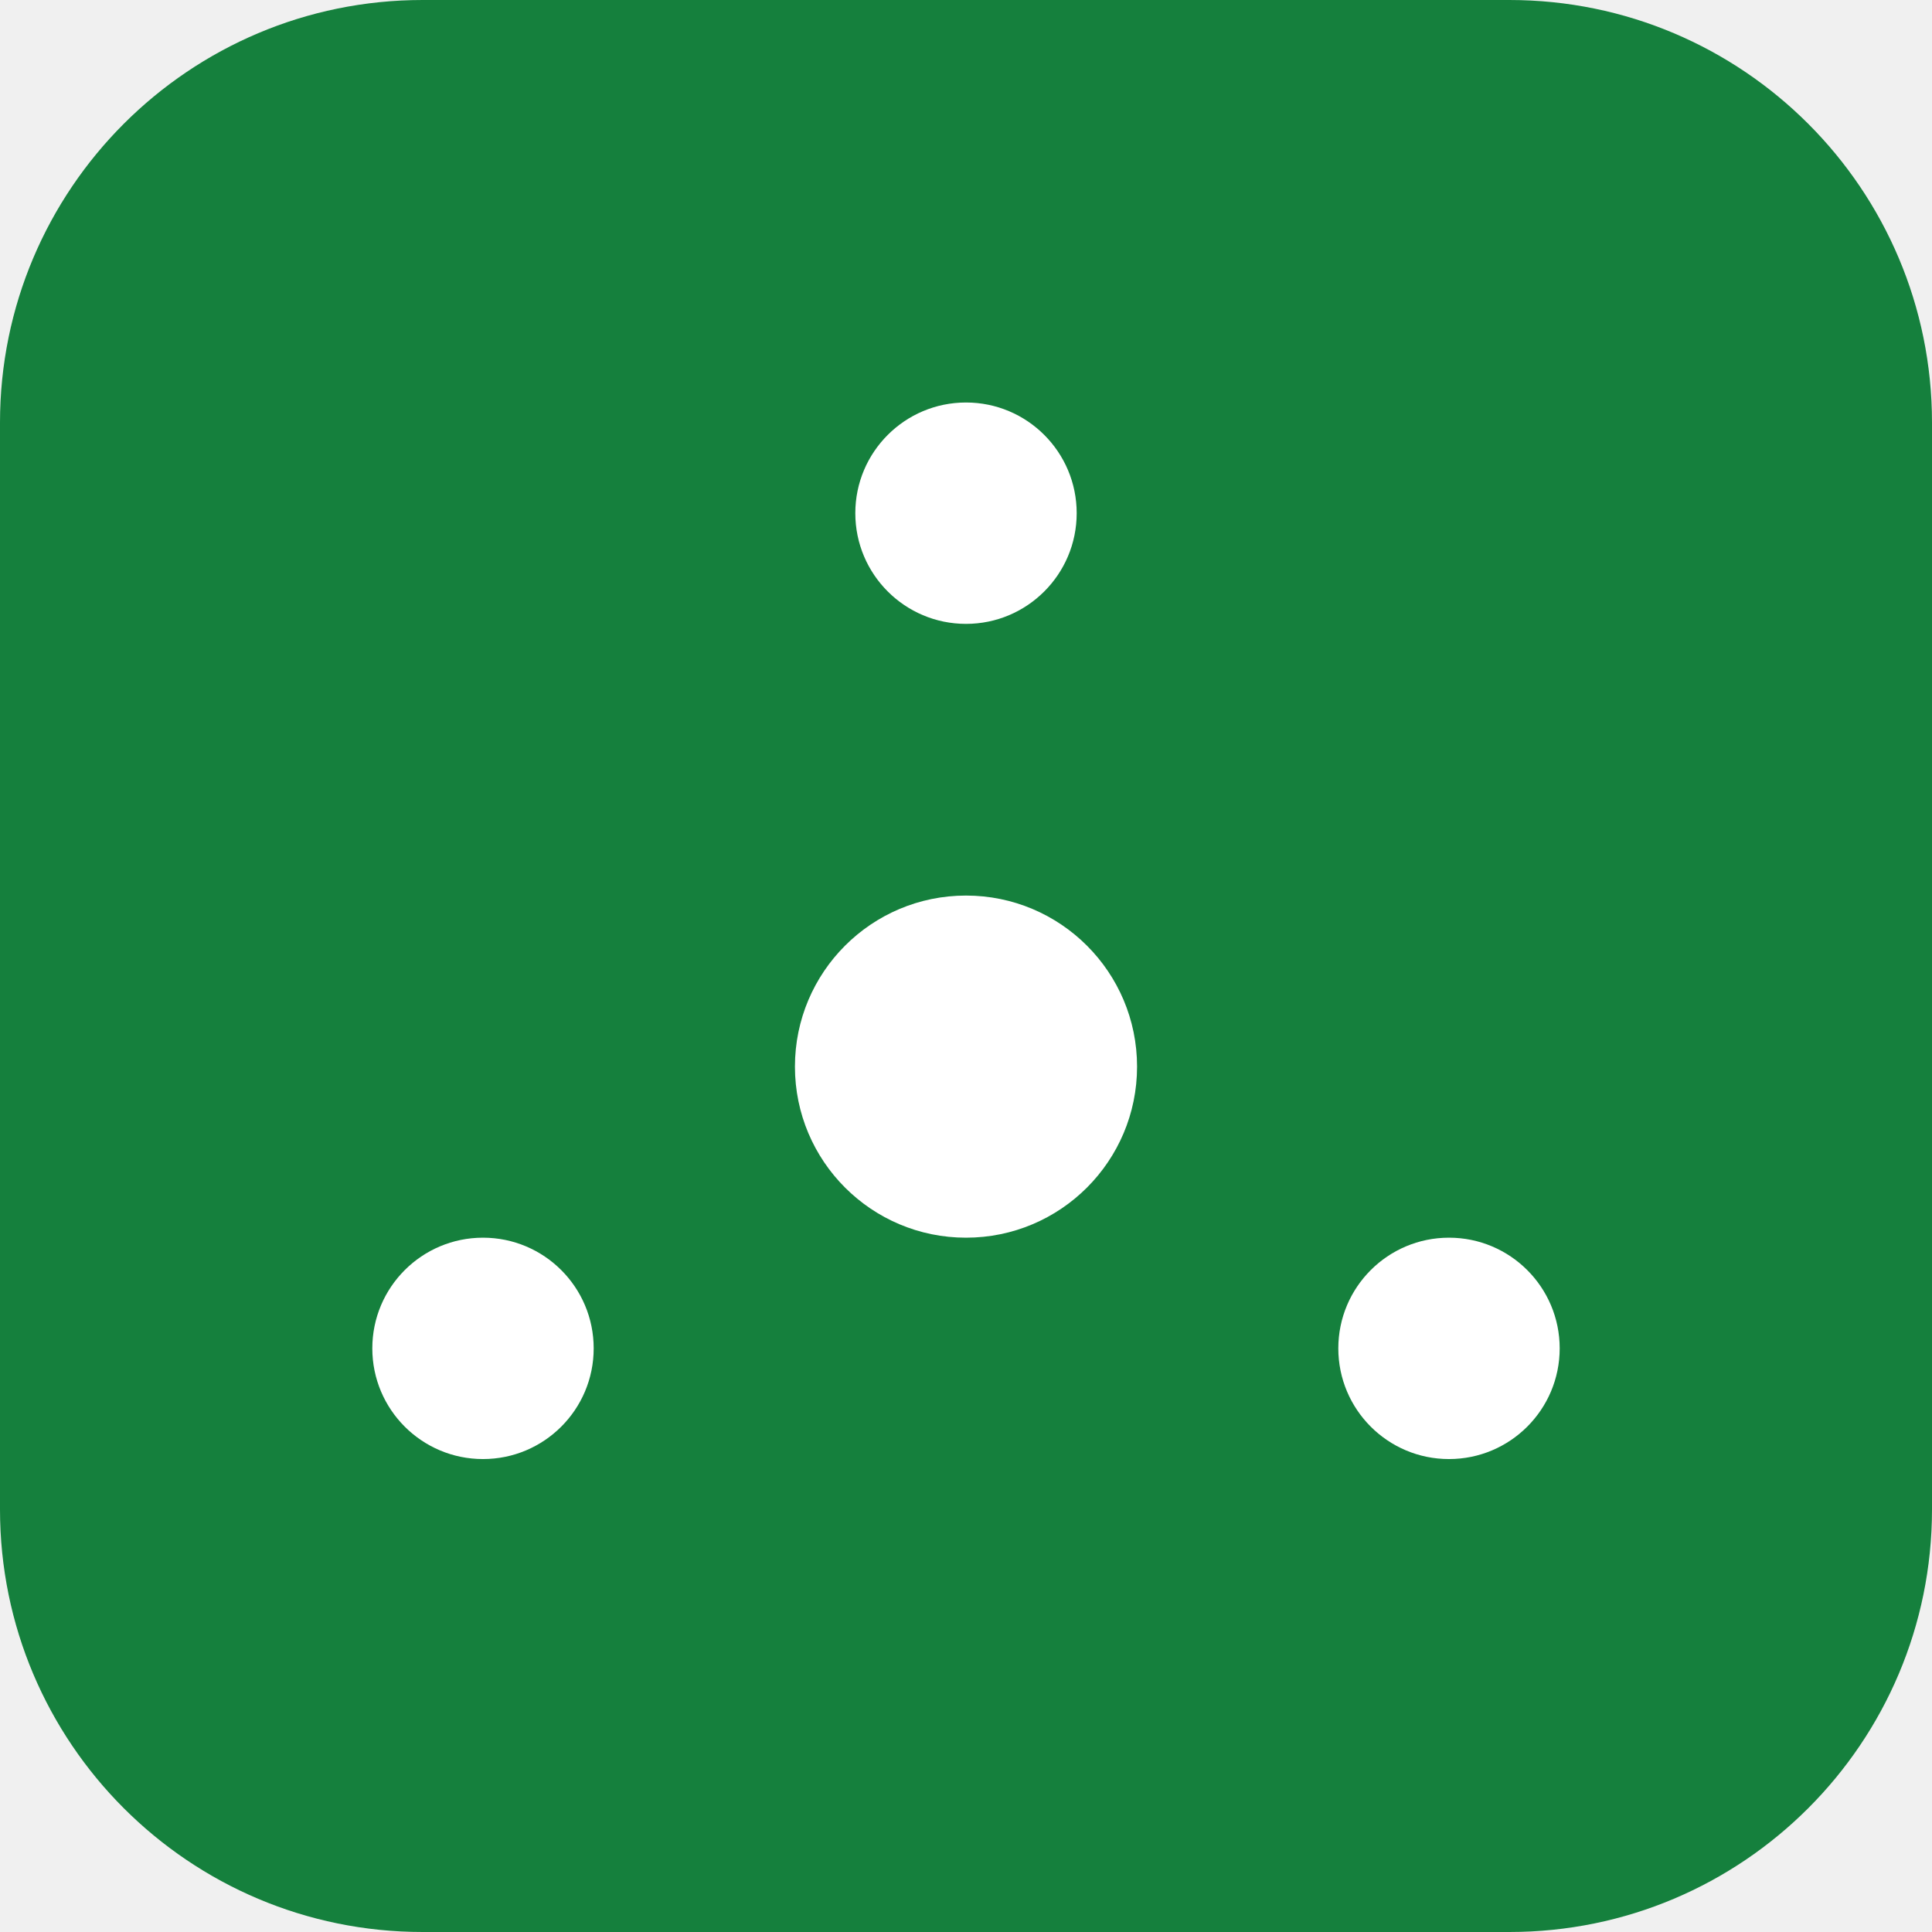
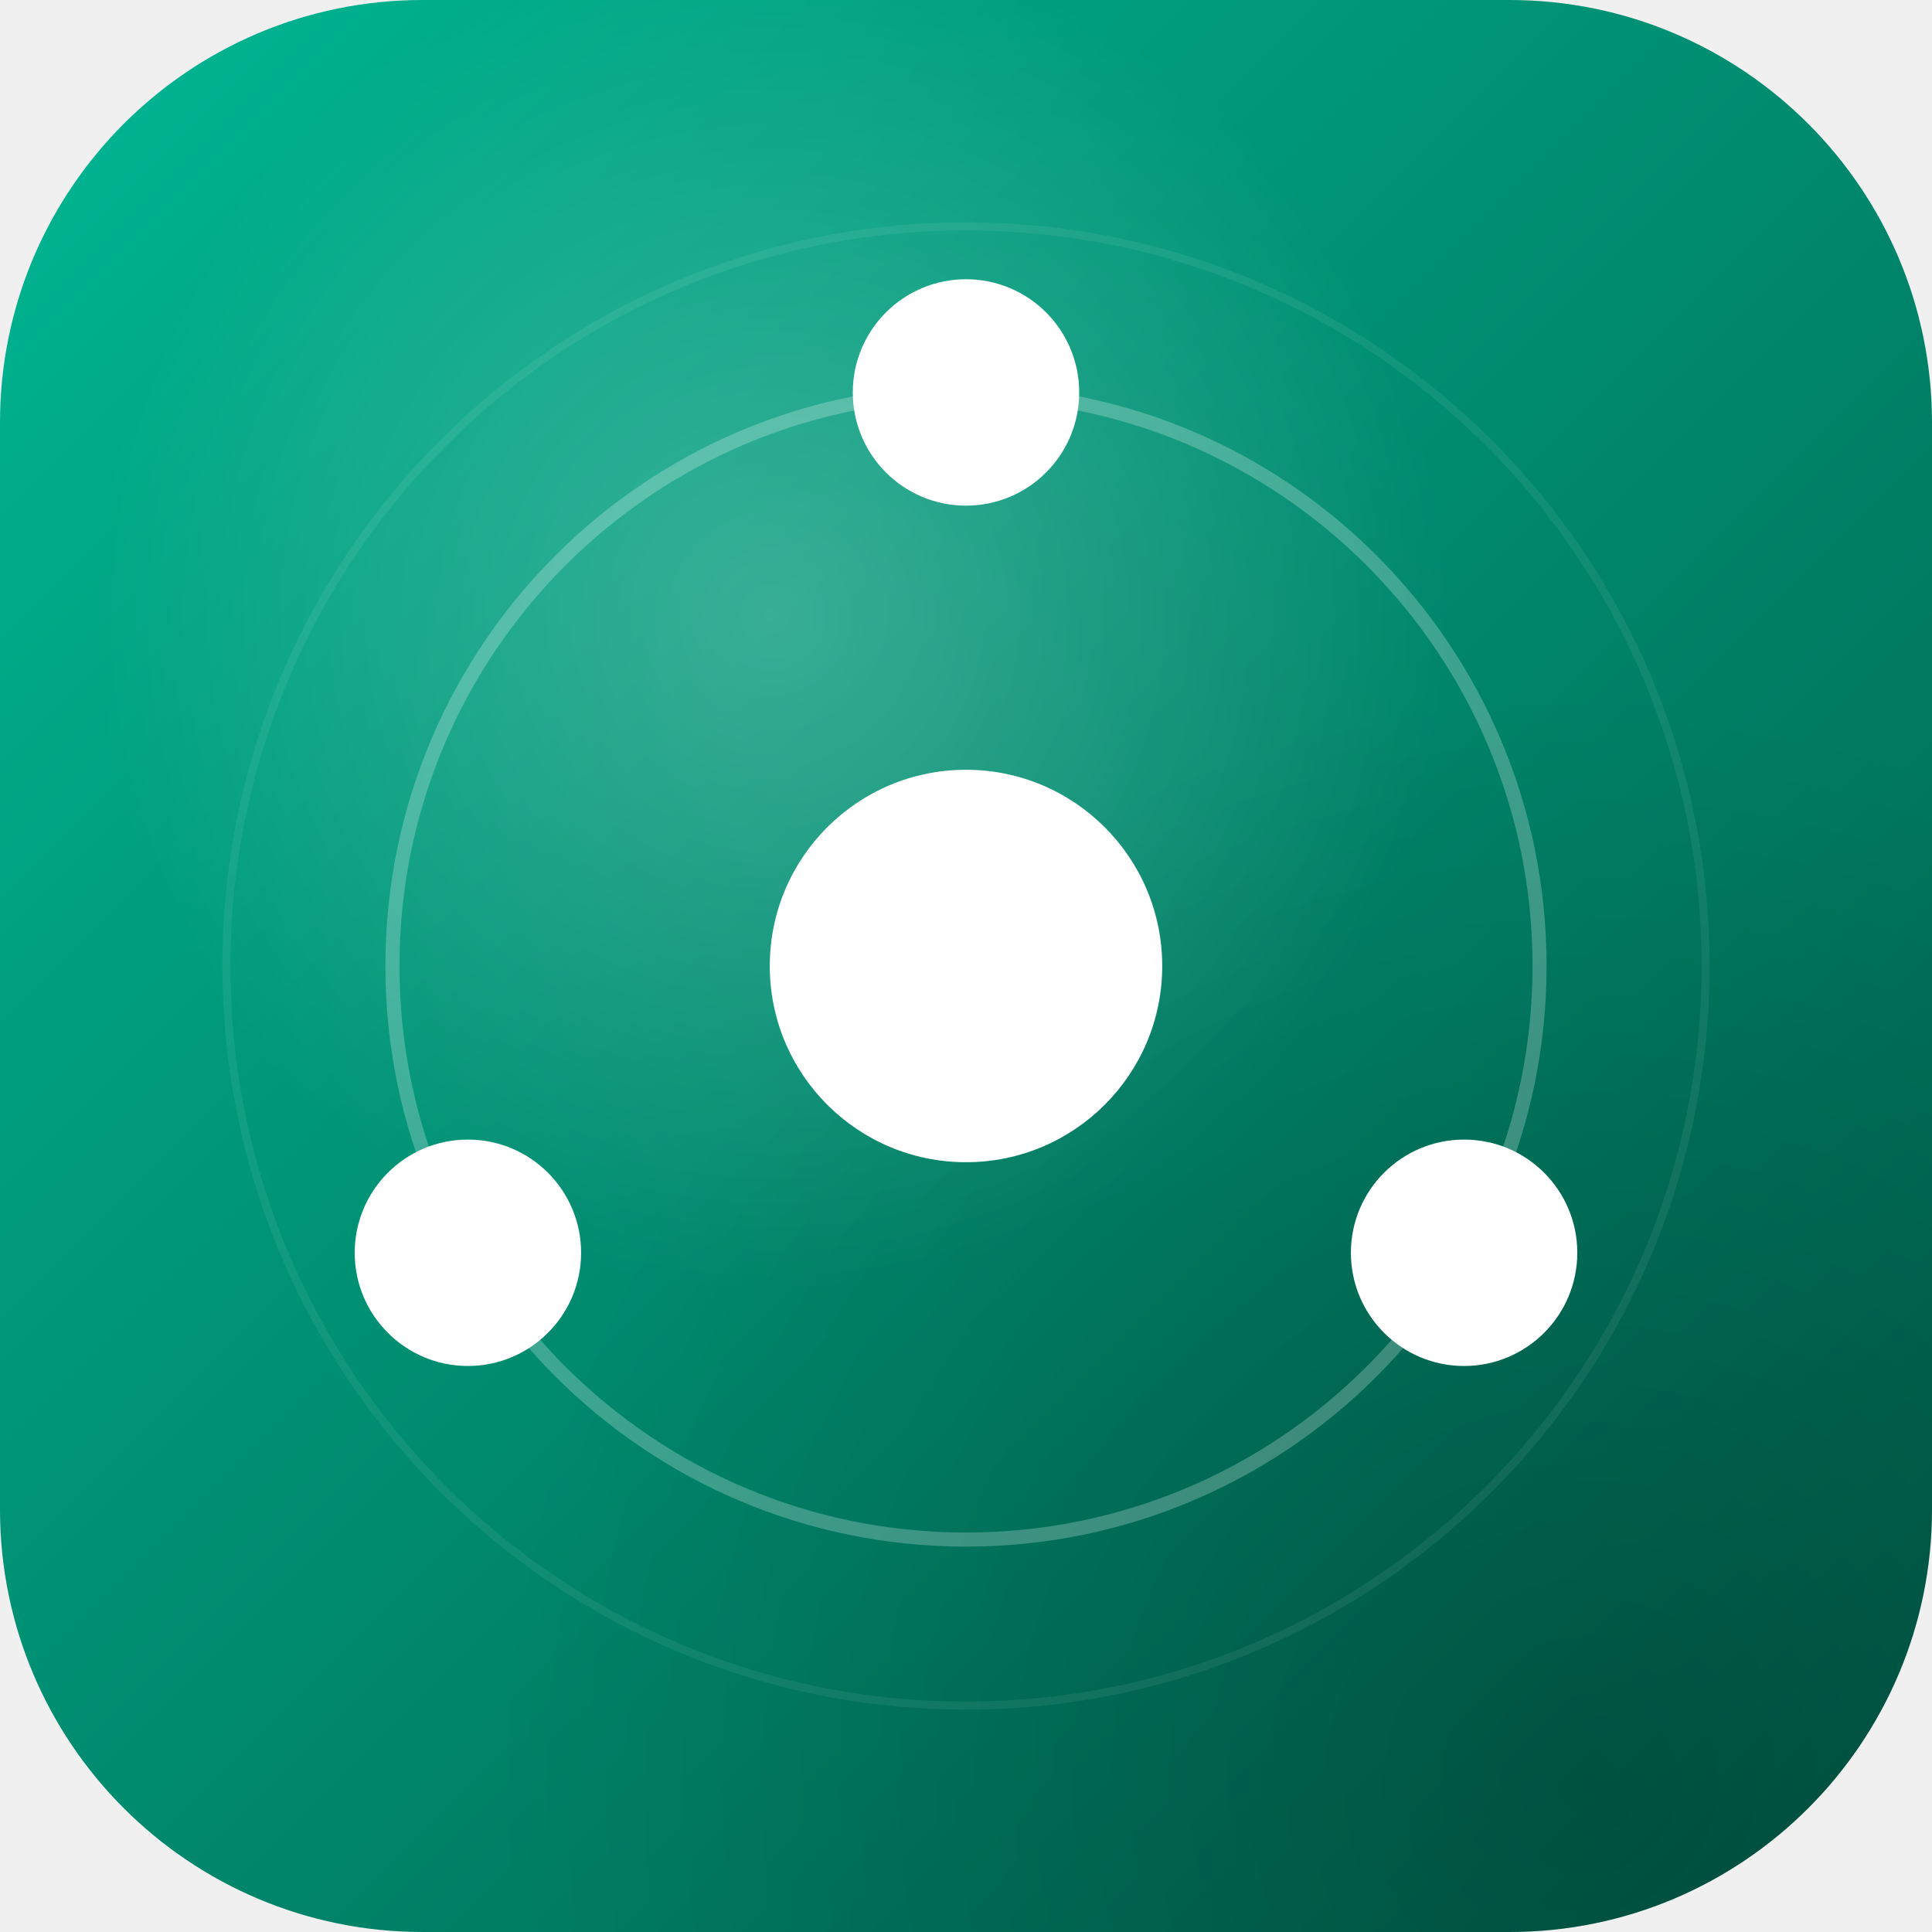
<svg xmlns="http://www.w3.org/2000/svg" viewBox="0 0 192 192">
-   <rect width="192" height="192" rx="42" fill="#15803d" />
-   <circle cx="96" cy="106" r="17" fill="#fff" />
-   <circle cx="96" cy="51" r="11" fill="#fff" />
-   <circle cx="144" cy="134" r="11" fill="#fff" />
-   <circle cx="48" cy="134" r="11" fill="#fff" />
+   <defs>
+     <linearGradient id="brand" x1="0" y1="0" x2="1" y2="1">
+       <stop offset="0%" stop-color="#00b894" />
+       <stop offset="100%" stop-color="#005c48" />
+     </linearGradient>
+     <radialGradient id="topGlow" cx="40%" cy="32%" r="58%">
+       <stop offset="0%" stop-color="#fff" stop-opacity="0.22" />
+       <stop offset="60%" stop-color="#fff" stop-opacity="0" />
+     </radialGradient>
+     <radialGradient id="vignette" cx="82%" cy="92%" r="70%">
+       <stop offset="0%" stop-color="#000" stop-opacity="0.22" />
+       <stop offset="80%" stop-color="#000" stop-opacity="0" />
+     </radialGradient>
+   </defs>
+   <rect width="192" height="192" rx="42" fill="url(#brand)" />
+   <rect width="192" height="192" rx="42" fill="url(#topGlow)" />
+   <rect width="192" height="192" rx="42" fill="url(#vignette)" />
+   <circle cx="96" cy="96" r="73.5" fill="none" stroke="#fff" stroke-opacity="0.07" stroke-width="0.8" />
+   <circle cx="96" cy="96" r="57" fill="none" stroke="#fff" stroke-opacity="0.24" stroke-width="1.4" />
+   <circle cx="96" cy="96" r="19.5" fill="#fff" />
+   <circle cx="96" cy="39" r="11.25" fill="#fff" />
+   <circle cx="145.5" cy="124.5" r="11.25" fill="#fff" />
+   <circle cx="46.5" cy="124.5" r="11.25" fill="#fff" />
</svg>
